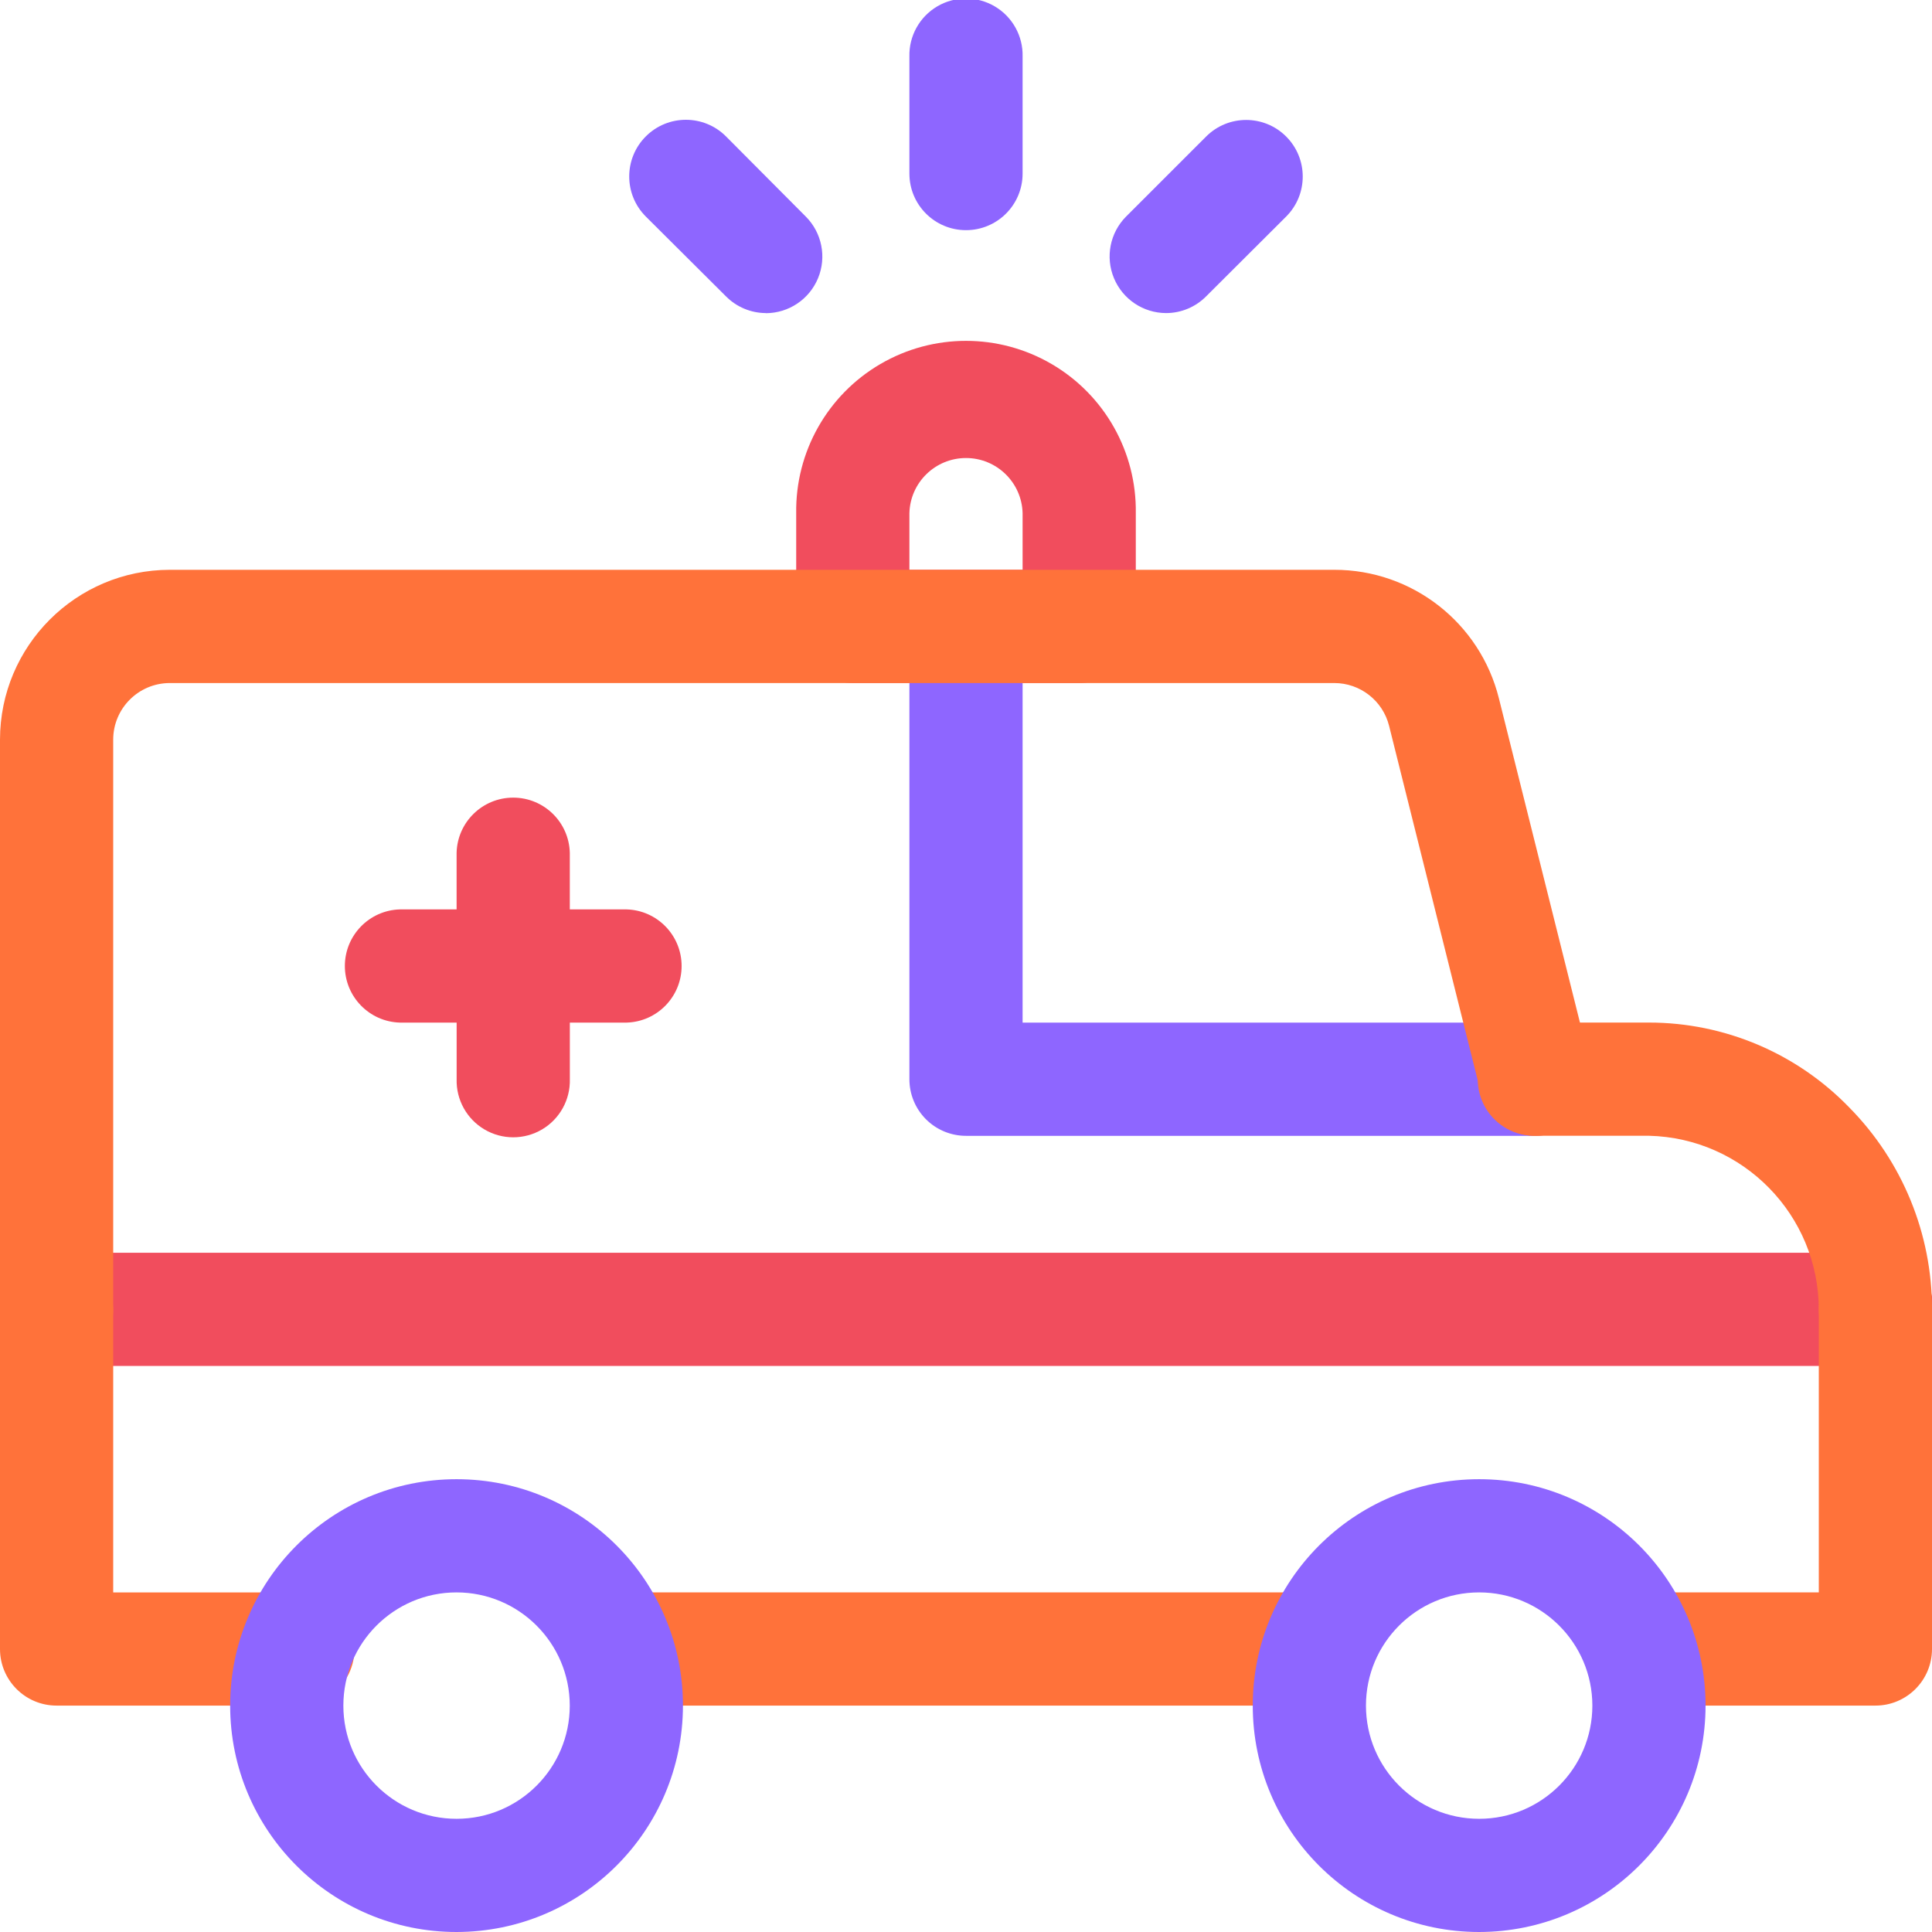
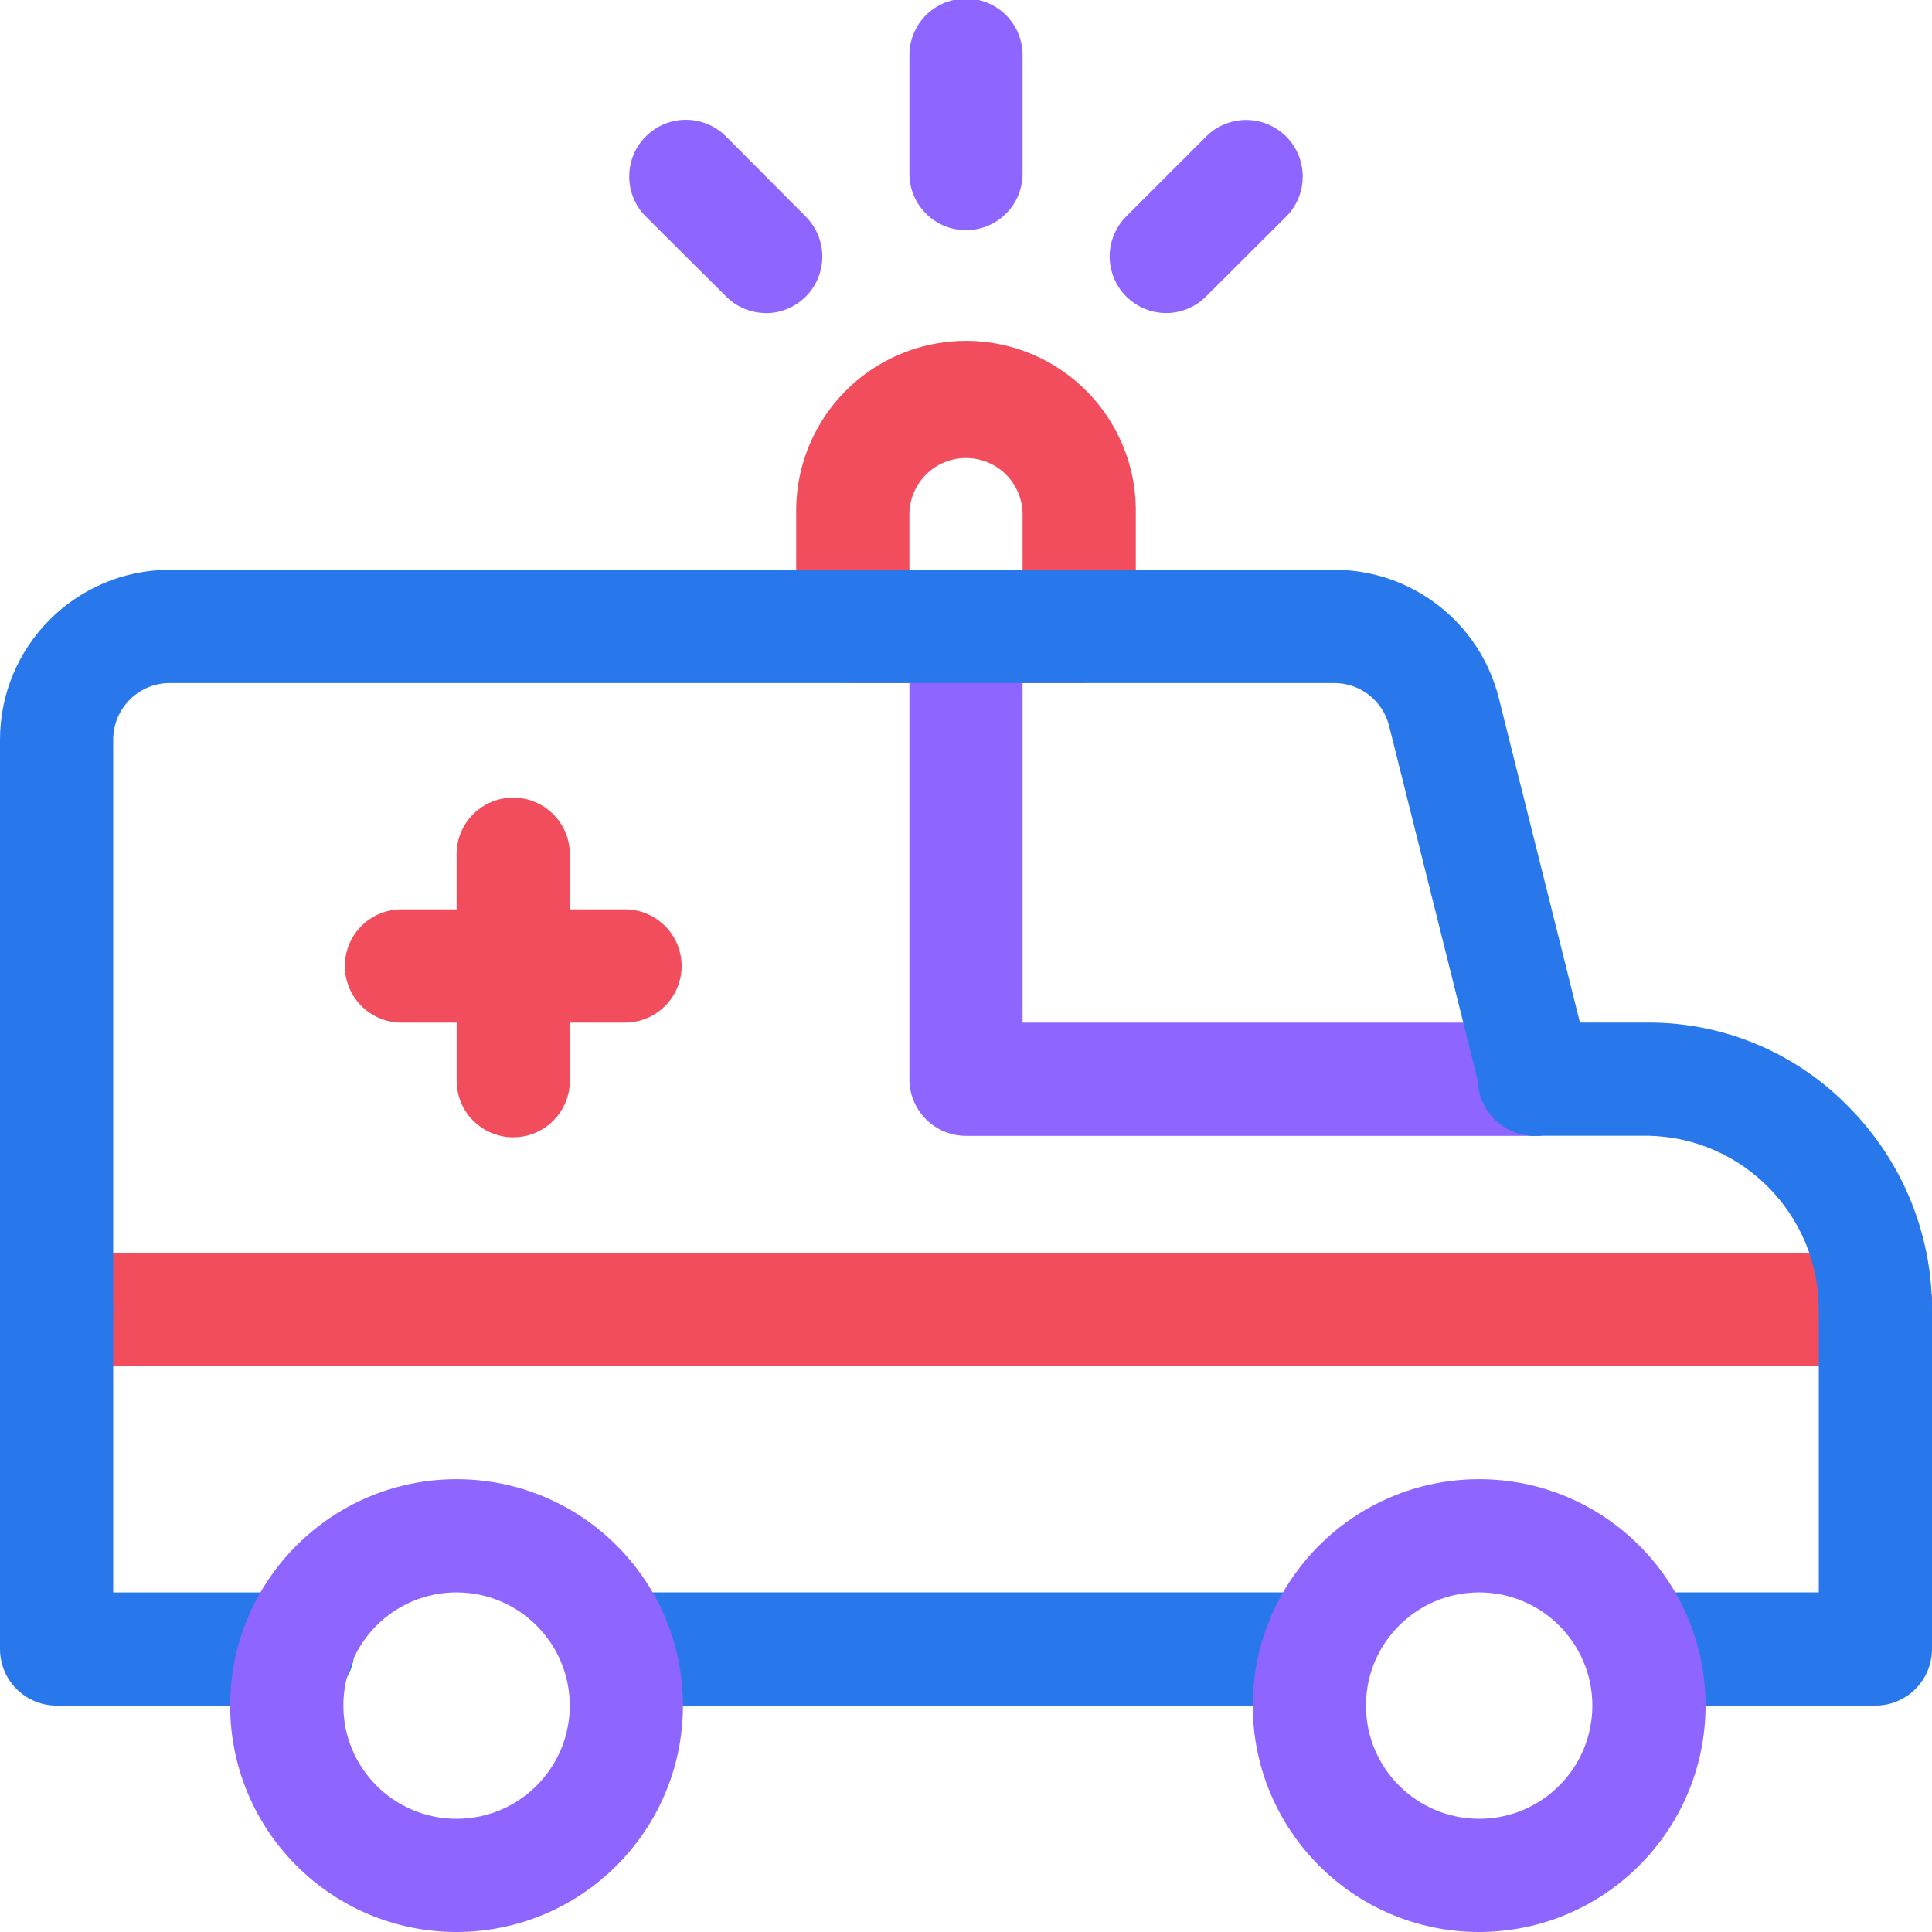
<svg xmlns="http://www.w3.org/2000/svg" id="ambulance" width="50.843" height="50.843" viewBox="0 0 50.843 50.843">
  <path id="Path_12184" data-name="Path 12184" d="M218.448,99.937H212.49a1.489,1.489,0,0,1-1.49-1.49V95.469a4.469,4.469,0,1,1,8.937,0v2.979A1.489,1.489,0,0,1,218.448,99.937Zm-4.469-2.979h2.979v-1.49a1.49,1.49,0,0,0-2.979,0Zm0,0" transform="translate(-190.047 -81.963)" fill="#f14d5d" />
  <path id="Path_12185" data-name="Path 12185" d="M49.353,334.979H1.49a1.49,1.49,0,1,1,0-2.979H49.353a1.49,1.49,0,1,1,0,2.979Zm0,0" transform="translate(0 -299.032)" fill="#f14d5d" />
  <path id="Path_12186" data-name="Path 12186" d="M257.484,162.916H243.979V152.49a1.49,1.49,0,0,0-2.979,0v11.916a1.489,1.489,0,0,0,1.49,1.49h14.995a1.49,1.49,0,0,0,0-2.979Zm0,0" transform="translate(-217.068 -136.005)" fill="#8e66ff" />
  <g id="Group_3080" data-name="Group 3080" transform="translate(0 14.995)">
-     <path id="Path_12187" data-name="Path 12187" d="M168.41,424.979H149.928a1.49,1.49,0,0,1,0-2.979H168.41a1.49,1.49,0,0,1,0,2.979Zm0,0" transform="translate(-133.698 -395.089)" fill="#ff723a" />
-     <path id="Path_12188" data-name="Path 12188" d="M1.49,171.953A1.489,1.489,0,0,1,0,170.463V155.469A4.474,4.474,0,0,1,4.469,151H35.111a4.461,4.461,0,0,1,4.335,3.385l2.415,9.66a1.489,1.489,0,1,1-2.89.722l-2.415-9.659a1.487,1.487,0,0,0-1.445-1.128H4.469a1.491,1.491,0,0,0-1.49,1.49v14.995a1.489,1.489,0,0,1-1.49,1.49Zm0,0" transform="translate(0 -151)" fill="#ff723a" />
-     <path id="Path_12189" data-name="Path 12189" d="M402.427,280.036a1.489,1.489,0,0,1-1.49-1.49,4.58,4.58,0,0,0-4.469-4.568H393.49a1.49,1.49,0,1,1,0-2.979h2.979a7.335,7.335,0,0,1,5.278,2.243,7.549,7.549,0,0,1,2.169,5.3A1.489,1.489,0,0,1,402.427,280.036Zm0,0" transform="translate(-353.073 -259.084)" fill="#ff723a" />
-     <path id="Path_12190" data-name="Path 12190" d="M427.14,343.916h-6.213a1.49,1.49,0,0,1,0-2.979h4.723V333.49a1.49,1.49,0,0,1,2.979,0v8.937A1.489,1.489,0,0,1,427.14,343.916Zm0,0" transform="translate(-377.786 -314.026)" fill="#ff723a" />
-     <path id="Path_12191" data-name="Path 12191" d="M7.8,343.916H1.49A1.489,1.489,0,0,1,0,342.427V333.49a1.49,1.49,0,0,1,2.979,0v7.448H7.8a1.49,1.49,0,1,1,0,2.979Zm0,0" transform="translate(0 -314.026)" fill="#ff723a" />
+     <path id="Path_12187" data-name="Path 12187" d="M168.41,424.979H149.928a1.49,1.49,0,0,1,0-2.979H168.41a1.49,1.49,0,0,1,0,2.979Zm0,0" transform="translate(-133.698 -395.089)" fill="#2878eb" />
+     <path id="Path_12188" data-name="Path 12188" d="M1.49,171.953A1.489,1.489,0,0,1,0,170.463V155.469A4.474,4.474,0,0,1,4.469,151H35.111a4.461,4.461,0,0,1,4.335,3.385l2.415,9.66a1.489,1.489,0,1,1-2.89.722l-2.415-9.659a1.487,1.487,0,0,0-1.445-1.128H4.469a1.491,1.491,0,0,0-1.49,1.49v14.995a1.489,1.489,0,0,1-1.49,1.49Zm0,0" transform="translate(0 -151)" fill="#2878eb" />
+     <path id="Path_12189" data-name="Path 12189" d="M402.427,280.036a1.489,1.489,0,0,1-1.49-1.49,4.58,4.58,0,0,0-4.469-4.568H393.49a1.49,1.49,0,1,1,0-2.979h2.979a7.335,7.335,0,0,1,5.278,2.243,7.549,7.549,0,0,1,2.169,5.3A1.489,1.489,0,0,1,402.427,280.036Zm0,0" transform="translate(-353.073 -259.084)" fill="#2878eb" />
+     <path id="Path_12190" data-name="Path 12190" d="M427.14,343.916h-6.213a1.49,1.49,0,0,1,0-2.979h4.723V333.49a1.49,1.49,0,0,1,2.979,0v8.937A1.489,1.489,0,0,1,427.14,343.916Zm0,0" transform="translate(-377.786 -314.026)" fill="#2878eb" />
+     <path id="Path_12191" data-name="Path 12191" d="M7.8,343.916H1.49A1.489,1.489,0,0,1,0,342.427V333.49a1.49,1.49,0,0,1,2.979,0v7.448H7.8a1.49,1.49,0,1,1,0,2.979Zm0,0" transform="translate(0 -314.026)" fill="#2878eb" />
  </g>
  <path id="Path_12192" data-name="Path 12192" d="M98.448,213.979h-1.49v-1.49a1.49,1.49,0,0,0-2.979,0v1.49H92.49a1.49,1.49,0,0,0,0,2.979h1.49v1.49a1.49,1.49,0,1,0,2.979,0v-1.49h1.49a1.49,1.49,0,0,0,0-2.979Zm0,0" transform="translate(-81.963 -190.047)" fill="#f14d5d" />
  <path id="Path_12193" data-name="Path 12193" d="M242.49,6.057A1.489,1.489,0,0,1,241,4.568V1.49a1.49,1.49,0,1,1,2.979,0V4.568A1.489,1.489,0,0,1,242.49,6.057Zm0,0" transform="translate(-217.068)" fill="#8e66ff" />
  <path id="Path_12194" data-name="Path 12194" d="M295.523,36.84A1.49,1.49,0,0,1,294.47,34.3l2.107-2.106a1.489,1.489,0,0,1,2.106,2.106L296.577,36.4A1.485,1.485,0,0,1,295.523,36.84Zm0,0" transform="translate(-264.836 -28.601)" fill="#8e66ff" />
  <path id="Path_12195" data-name="Path 12195" d="M170.35,36.84A1.485,1.485,0,0,1,169.3,36.4L167.191,34.3A1.489,1.489,0,0,1,169.3,32.19L171.4,34.3a1.49,1.49,0,0,1-1.053,2.543Zm0,0" transform="translate(-150.195 -28.601)" fill="#8e66ff" />
  <path id="Path_12196" data-name="Path 12196" d="M66.958,403.916a5.958,5.958,0,1,1,5.958-5.958A5.965,5.965,0,0,1,66.958,403.916Zm0-8.937a2.979,2.979,0,1,0,2.979,2.979A2.982,2.982,0,0,0,66.958,394.979Zm0,0" transform="translate(-54.943 -353.073)" fill="#8e66ff" />
  <path id="Path_12197" data-name="Path 12197" d="M337.958,403.916a5.958,5.958,0,1,1,5.958-5.958A5.965,5.965,0,0,1,337.958,403.916Zm0-8.937a2.979,2.979,0,1,0,2.979,2.979A2.982,2.982,0,0,0,337.958,394.979Zm0,0" transform="translate(-299.032 -353.073)" fill="#8e66ff" />
</svg>
